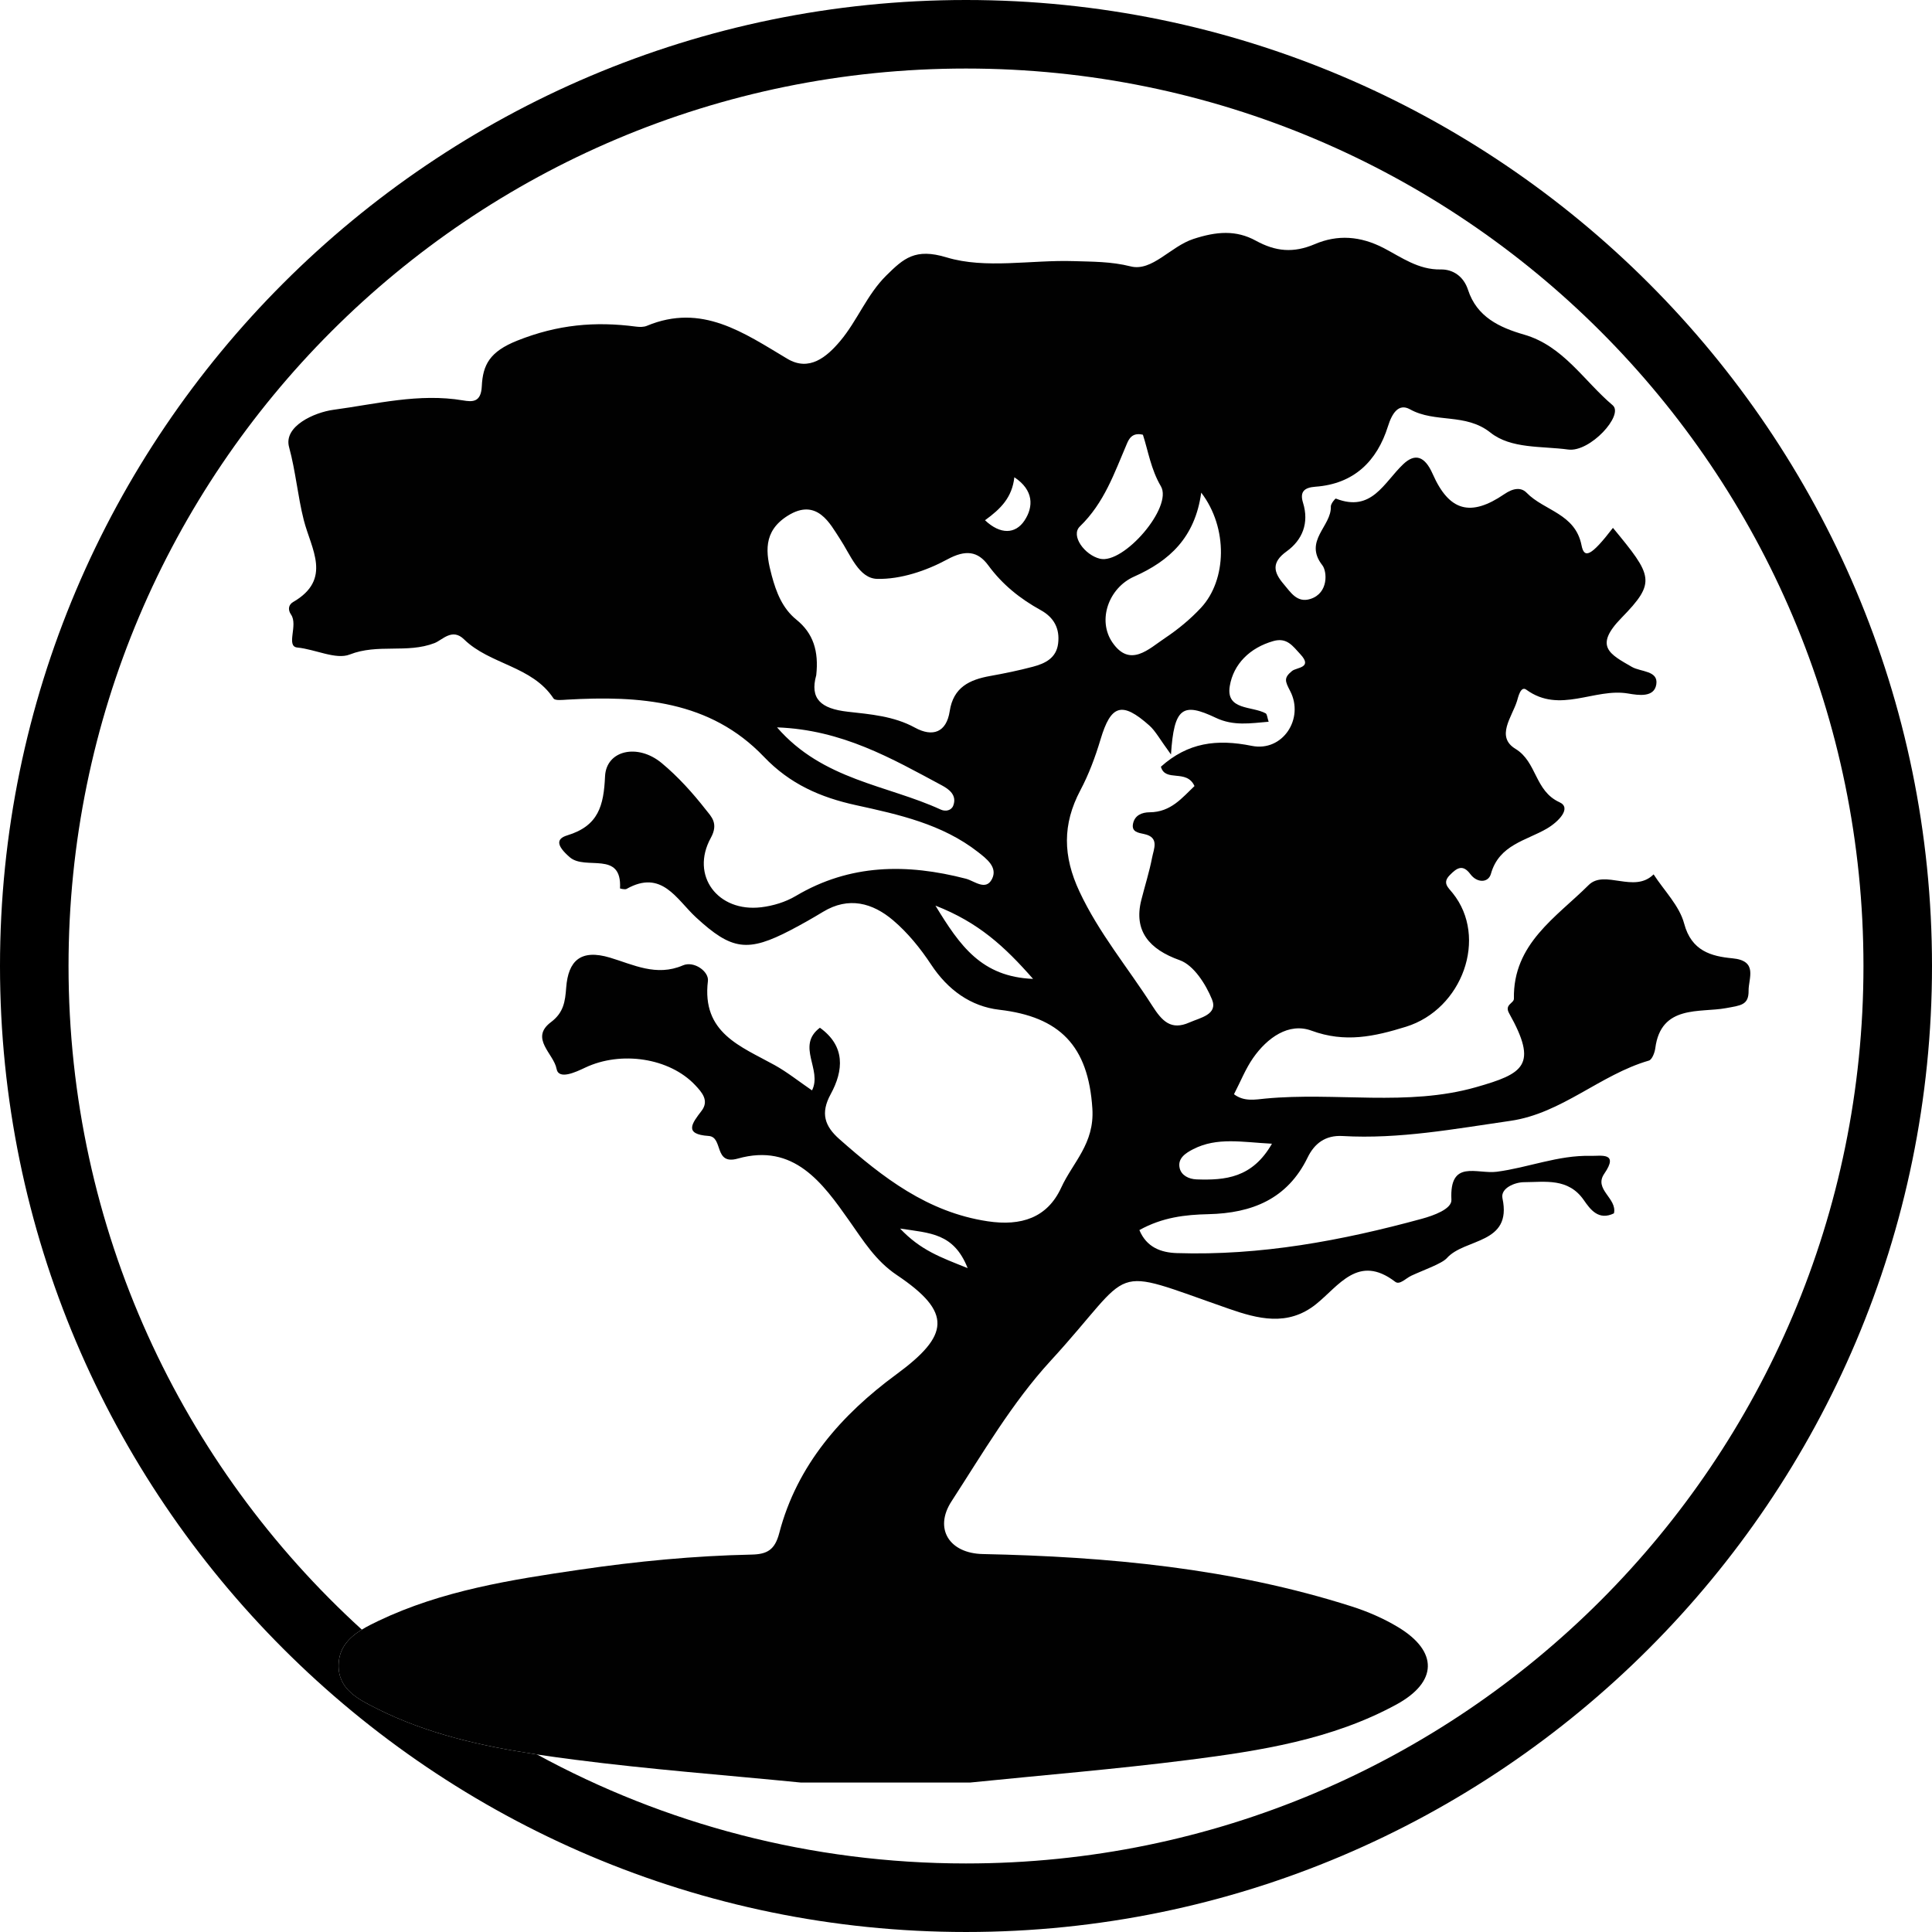
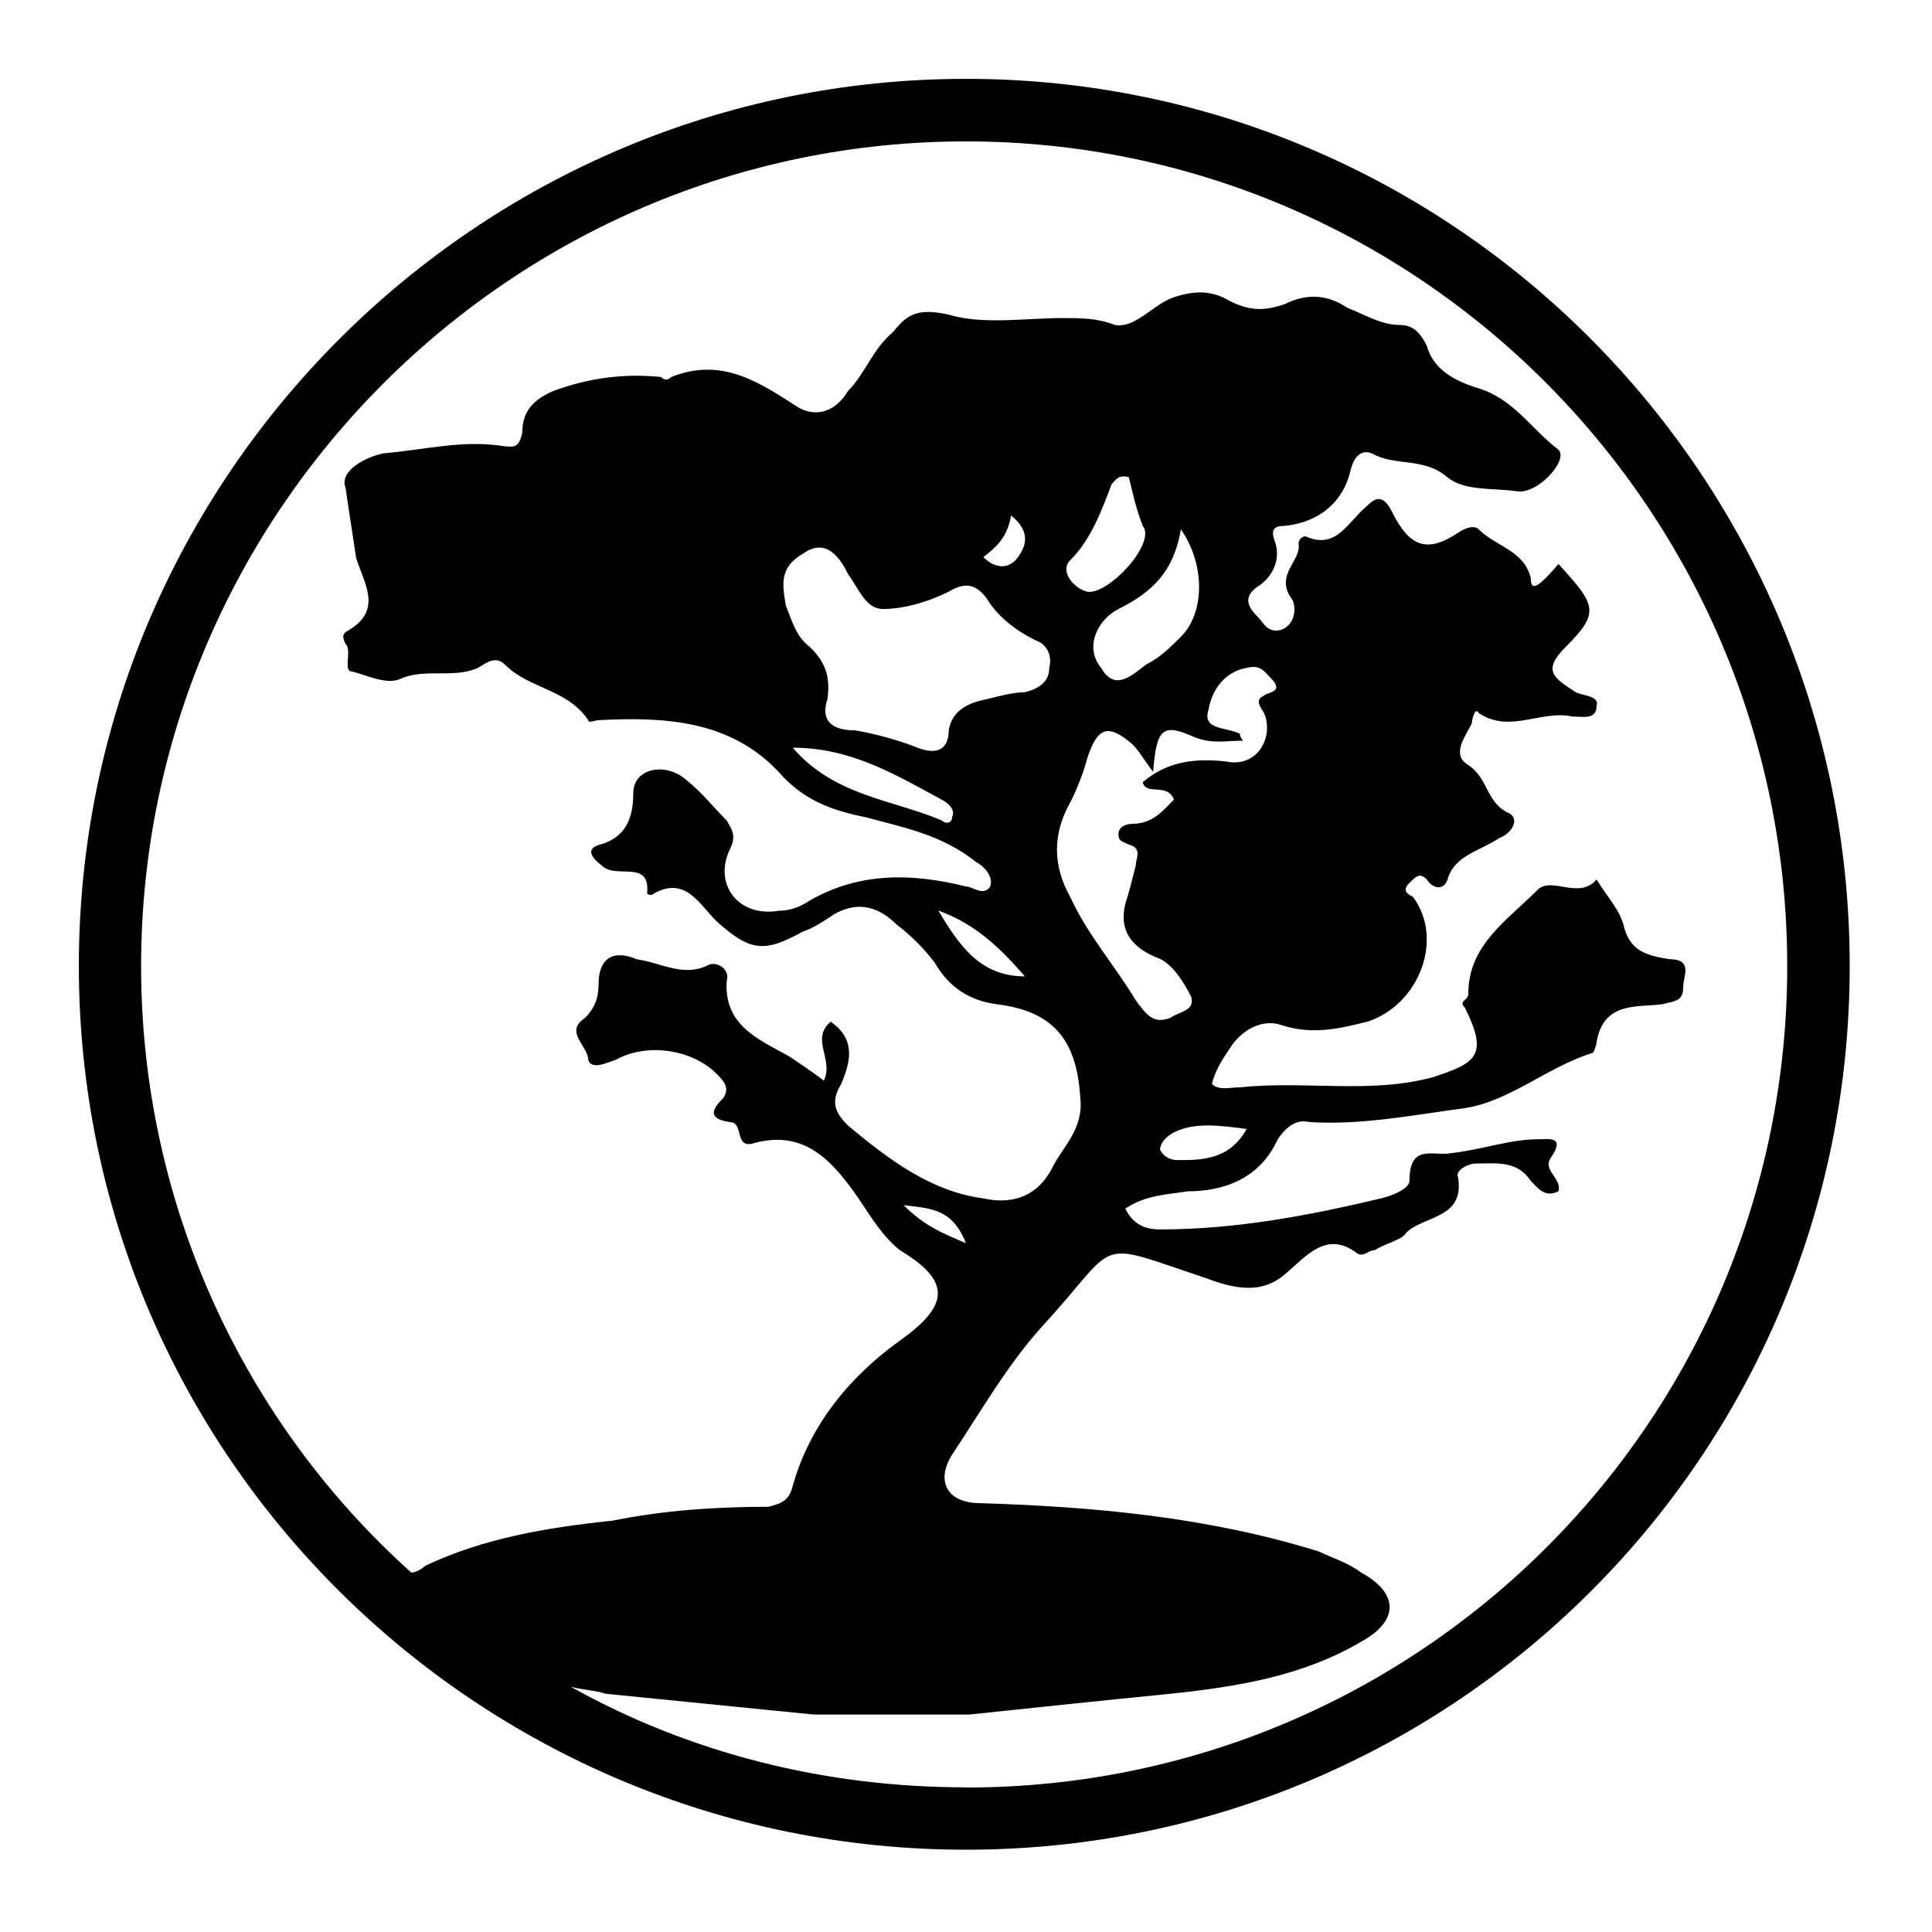
- <svg xmlns="http://www.w3.org/2000/svg" version="1.1" id="Layer_1" x="0px" y="0px" width="262.726px" height="262.726px" viewBox="0 0 262.726 262.726" enable-background="new 0 0 262.726 262.726" xml:space="preserve">
-   <g>
-     <path d="M131.364,0C58.93,0,0,58.929,0,131.361c0,72.435,58.93,131.364,131.364,131.364s131.362-58.93,131.362-131.364   C262.726,58.929,203.797,0,131.364,0z M131.364,253.405c-21.13,0-41.005-5.372-58.336-14.821c-7.472-1.131-14.852-2.765-21.73-6.21   c-2.546-1.274-5.342-2.646-5.253-6.006c0.061-2.313,1.453-3.711,3.159-4.762C24.7,199.285,9.32,167.119,9.32,131.361   C9.32,63.962,63.961,9.32,131.364,9.32c67.402,0,122.042,54.642,122.042,122.041C253.406,198.764,198.766,253.405,131.364,253.405z   " />
-     <path fill="#010101" d="M108.913,242.403c7.666,0,15.332,0,22.999,0c9.908-1.009,19.844-1.82,29.722-3.078   c9.72-1.239,19.462-2.752,28.231-7.519c5.668-3.08,5.711-7.239,0.275-10.524c-1.97-1.191-4.152-2.136-6.349-2.836   c-16.312-5.199-33.149-6.762-50.157-7.117c-4.527-0.096-6.663-3.436-4.242-7.168c4.24-6.537,8.238-13.399,13.462-19.094   c11.84-12.906,7.381-12.971,24.233-7.1c3.922,1.365,8.015,2.469,11.864-0.607c3.123-2.496,5.763-6.897,10.783-3.052   c0.608,0.466,1.432-0.476,2.156-0.815c1.672-0.783,4.182-1.642,4.869-2.412c2.438-2.725,8.899-1.846,7.557-8.123   c-0.297-1.389,1.694-2.19,2.914-2.196c2.894-0.015,6.032-0.613,8.149,2.438c0.886,1.278,2.008,2.817,4.095,1.799   c0.473-2.06-2.793-3.244-1.313-5.394c2.04-2.962-0.49-2.386-1.876-2.422c-4.383-0.112-8.475,1.603-12.746,2.16   c-2.702,0.351-6.453-1.755-6.166,3.813c0.064,1.248-2.411,2.142-4.018,2.58c-10.904,2.979-21.953,5.036-33.321,4.668   c-2.128-0.069-4.108-0.764-5.093-3.131c3.145-1.746,6.244-2.091,9.403-2.162c5.886-0.135,10.718-2.039,13.476-7.709   c0.918-1.888,2.398-3.056,4.757-2.918c7.702,0.445,15.259-0.976,22.823-2.065c6.981-1.007,12.188-6.267,18.826-8.194   c0.426-0.123,0.793-1.074,0.871-1.68c0.771-5.965,6.092-4.801,9.594-5.449c2.017-0.374,3.117-0.395,3.095-2.377   c-0.021-1.677,1.329-4.071-2.2-4.402c-2.867-0.27-5.574-0.99-6.563-4.719c-0.644-2.427-2.72-4.477-4.154-6.696   c-2.652,2.642-6.652-0.717-8.838,1.456c-4.391,4.372-10.301,7.981-10.159,15.438c0.013,0.655-1.328,0.788-0.652,1.996   c3.958,7.067,2.005,8.196-4.504,10.051c-9.321,2.657-19.096,0.642-28.634,1.548c-1.354,0.129-2.903,0.459-4.277-0.591   c0.913-1.761,1.581-3.468,2.602-4.931c1.906-2.728,4.832-4.855,7.933-3.715c4.58,1.685,8.558,0.801,12.862-0.533   c7.664-2.379,11.197-12.136,6.345-18.169c-0.644-0.8-1.44-1.39-0.384-2.461c0.945-0.96,1.747-1.515,2.79-0.117   c0.915,1.227,2.442,1.199,2.792-0.044c1.117-3.974,4.804-4.51,7.617-6.157c1.615-0.947,3.385-2.819,1.711-3.579   c-3.401-1.547-3.049-5.473-5.986-7.258c-2.73-1.658-0.465-4.347,0.204-6.501c0.164-0.526,0.491-2.112,1.271-1.544   c4.553,3.317,9.262-0.266,13.842,0.517c1.416,0.242,3.55,0.574,3.832-1.247c0.291-1.884-2.119-1.677-3.32-2.37   c-3.018-1.739-5.202-2.79-1.415-6.669c4.76-4.878,4.244-5.69-1.162-12.241c-3.03,3.942-3.914,4.195-4.272,2.372   c-0.851-4.327-5.078-4.687-7.463-7.14c-0.742-0.764-1.795-0.665-3.041,0.186c-4.566,3.114-7.488,2.354-9.738-2.749   c-1.082-2.458-2.411-2.832-3.996-1.333c-2.645,2.503-4.285,6.603-9.168,4.683c-0.086-0.034-0.7,0.71-0.686,1.076   c0.109,2.686-3.746,4.671-1.154,7.992c0.656,0.84,0.863,3.778-1.607,4.576c-1.824,0.589-2.691-0.888-3.645-2.005   c-1.353-1.587-1.742-2.922,0.391-4.457c2.145-1.543,3.09-3.857,2.234-6.615c-0.465-1.494,0.162-2.07,1.695-2.181   c5.219-0.379,8.364-3.46,9.859-8.227c0.539-1.721,1.429-3.169,2.988-2.3c3.422,1.91,7.547,0.463,10.944,3.168   c2.812,2.238,6.986,1.815,10.57,2.304c2.97,0.406,7.623-4.696,6.051-6.024c-3.915-3.307-6.709-8.065-12.046-9.604   c-3.359-0.97-6.425-2.411-7.622-6.083c-0.604-1.858-2.069-2.813-3.724-2.778c-3.023,0.061-5.348-1.662-7.711-2.893   c-3.231-1.682-6.332-1.861-9.404-0.549c-2.904,1.239-5.318,1.01-8.016-0.468c-2.692-1.475-5.349-1.267-8.502-0.233   c-3.108,1.019-5.605,4.46-8.521,3.727c-2.667-0.671-5.188-0.634-7.751-0.717c-5.794-0.187-11.963,1.102-17.283-0.508   c-4.264-1.291-5.821,0.123-8.184,2.451c-2.651,2.613-3.933,6.126-6.269,8.908c-1.867,2.223-4.239,4.194-7.2,2.429   c-5.944-3.541-11.632-7.595-19.098-4.483c-0.436,0.182-0.998,0.172-1.483,0.108c-5.548-0.73-10.631-0.291-16.145,1.906   c-3.747,1.493-4.688,3.285-4.825,6.222c-0.104,2.22-1.32,2.115-2.56,1.906c-5.979-1.011-11.806,0.5-17.615,1.279   c-2.556,0.343-6.811,2.218-6.032,5.074c0.901,3.299,1.171,6.654,1.998,9.916c0.996,3.927,3.916,8.051-1.46,11.159   c-0.571,0.33-0.762,0.991-0.266,1.708c0.984,1.423-0.749,4.315,0.851,4.471c2.45,0.239,5.245,1.691,7.128,0.949   c3.82-1.504,7.794-0.111,11.529-1.553c1.075-0.415,2.398-2.091,4.013-0.509c3.519,3.446,9.241,3.599,12.167,8.035   c0.213,0.324,1.215,0.201,1.843,0.165c9.847-0.561,19.439,0.091,26.771,7.772c3.534,3.702,7.674,5.518,12.519,6.578   c5.826,1.275,11.73,2.571,16.599,6.379c1.151,0.901,2.71,2.066,1.892,3.67c-0.842,1.649-2.405,0.247-3.541-0.047   c-8.022-2.076-15.763-2.032-23.146,2.351c-1.389,0.825-3.089,1.339-4.702,1.531c-5.885,0.702-9.669-4.305-6.844-9.435   c1.092-1.983,0.041-2.912-0.656-3.804c-1.797-2.297-3.79-4.515-6.03-6.374c-3.259-2.704-7.535-1.747-7.697,1.813   c-0.181,3.986-0.886,6.732-5.141,8.024c-1.559,0.474-1.447,1.417,0.342,2.971c2.136,1.855,7.123-0.981,6.834,4.242   c0,0.012,0.666,0.194,0.892,0.067c4.8-2.704,6.793,1.429,9.448,3.877c4.855,4.474,7.02,4.786,12.925,1.695   c1.472-0.771,2.921-1.592,4.341-2.454c3.485-2.116,6.743-1.216,9.525,1.145c2.001,1.697,3.727,3.831,5.18,6.032   c2.261,3.429,5.376,5.686,9.263,6.137c8.203,0.951,12.118,4.881,12.661,13.455c0.301,4.762-2.656,7.289-4.234,10.727   c-1.887,4.113-5.444,5.271-10.006,4.584c-8.186-1.233-14.267-5.965-20.167-11.176c-1.987-1.754-2.597-3.512-1.182-6.104   c1.767-3.234,2.017-6.538-1.463-9.041c-3.28,2.476,0.355,5.691-1.073,8.523c-1.838-1.258-3.373-2.488-5.068-3.431   c-4.616-2.563-9.951-4.362-9.088-11.448c0.157-1.284-1.889-2.773-3.402-2.122c-3.607,1.555-6.755-0.107-9.918-1.054   c-3.993-1.194-5.679,0.431-5.953,4.084c-0.143,1.897-0.345,3.393-2.075,4.691c-2.922,2.193,0.389,4.296,0.763,6.34   c0.283,1.548,2.577,0.467,3.898-0.159c4.888-2.313,11.465-1.317,14.948,2.375c0.904,0.96,1.947,2.106,0.877,3.501   c-1.297,1.689-2.461,3.191,0.957,3.418c2.029,0.135,0.665,4.008,3.962,3.078c7.632-2.152,11.55,3.324,15.169,8.463   c1.925,2.732,3.574,5.434,6.471,7.378c7.578,5.087,7.156,8.191-0.08,13.507c-7.405,5.44-13.505,12.313-15.913,21.567   c-0.6,2.306-1.653,2.89-3.766,2.935c-7.822,0.164-15.604,0.916-23.34,2.049c-9.377,1.371-18.756,2.838-27.423,6.975   c-0.752,0.358-1.523,0.739-2.239,1.18c-1.707,1.051-3.098,2.449-3.159,4.762c-0.089,3.36,2.707,4.731,5.253,6.006   c6.878,3.445,14.258,5.079,21.73,6.21c1.715,0.26,3.436,0.492,5.156,0.715C88.389,240.618,98.667,241.391,108.913,242.403z    M137.939,64.902c2.637,1.74,2.631,4.003,1.377,5.888c-1.232,1.852-3.279,1.93-5.369-0.043   C136.121,69.176,137.63,67.633,137.939,64.902z M129.629,109.554c-0.255,0.671-1.05,0.836-1.692,0.541   c-7.311-3.362-16.028-3.992-22.271-11.182c8.872,0.324,15.607,4.237,22.417,7.889C129.043,107.317,130.17,108.13,129.629,109.554z    M127.207,123.152c5.858,2.283,9.414,5.565,13.275,9.964C133.477,132.834,130.542,128.631,127.207,123.152z M143.89,87.511   c-0.244,1.99-1.775,2.717-3.426,3.155c-1.914,0.508-3.859,0.908-5.811,1.258c-2.811,0.503-5.011,1.536-5.506,4.787   c-0.442,2.898-2.321,3.557-4.728,2.238c-2.877-1.576-6.079-1.818-9.148-2.166c-3.648-0.414-5.17-1.755-4.274-4.961   c0.363-3.285-0.411-5.708-2.687-7.547c-1.92-1.551-2.75-3.734-3.36-5.991c-0.838-3.098-1.223-6.026,2.178-8.156   c3.993-2.501,5.776,1.156,7.07,3.114c1.477,2.235,2.595,5.424,5.101,5.479c3.184,0.07,6.67-1.104,9.531-2.654   c2.486-1.347,4.144-1.121,5.563,0.814c1.926,2.627,4.342,4.55,7.133,6.09C143.33,83.966,144.14,85.479,143.89,87.511z    M172.968,155.53c-2.675,4.674-6.361,4.981-10.238,4.852c-1.088-0.037-2.08-0.555-2.309-1.525c-0.313-1.322,0.777-2.043,1.84-2.586   C165.523,154.604,168.914,155.323,172.968,155.53z M163.351,66.992c3.678,4.81,3.471,11.879-0.02,15.643   c-1.447,1.559-3.139,2.953-4.91,4.135c-2.208,1.475-4.75,4.076-7.143,0.603c-2.088-3.033-0.508-7.426,2.938-8.959   C159.019,76.278,162.503,73.116,163.351,66.992z M146.845,71.594c3.337-3.233,4.682-7.261,6.393-11.242   c0.256-0.593,0.689-1.599,2.183-1.233c0.718,2.211,1.087,4.702,2.442,7.003c1.67,2.833-5.072,10.65-8.297,9.854   C147.492,75.465,145.56,72.84,146.845,71.594z M146.787,121.23c-2.25-4.812-2.323-9.13,0.123-13.752   c1.156-2.182,2.037-4.549,2.746-6.921c1.41-4.716,2.896-5.226,6.637-1.899c0.854,0.759,1.408,1.854,2.945,3.943   c0.414-6.405,1.588-7.136,6.095-4.99c2.397,1.143,4.706,0.746,7.185,0.536c-0.195-0.584-0.207-1.034-0.406-1.142   c-1.851-1.014-5.434-0.385-4.879-3.711c0.498-2.993,2.73-5.211,5.926-6.118c1.854-0.526,2.639,0.681,3.672,1.791   c1.738,1.869-0.516,1.773-1.131,2.277c-1.141,0.934-0.959,1.377-0.258,2.72c1.955,3.752-1.011,8.312-5.223,7.462   c-4.77-0.963-8.684-0.446-12.352,2.835c0.588,2.161,3.488,0.252,4.568,2.632c-1.658,1.563-3.187,3.547-6.09,3.566   c-1.092,0.006-2.033,0.418-2.267,1.544c-0.233,1.123,0.692,1.241,1.53,1.421c2.084,0.445,1.289,2.018,1.065,3.185   c-0.375,1.954-0.987,3.861-1.474,5.794c-1.053,4.183,1.062,6.69,5.229,8.171c1.895,0.672,3.535,3.249,4.387,5.331   c0.842,2.068-1.615,2.493-3.057,3.132c-2.513,1.117-3.719-0.155-5.084-2.295C153.376,131.58,149.431,126.886,146.787,121.23z    M122.397,167.067c4.114,0.627,7.298,0.615,9.191,5.379C127.888,170.972,125.199,170.021,122.397,167.067z" />
-   </g>
+ <svg xmlns="http://www.w3.org/2000/svg" version="1.1" width="32" height="32" viewBox="0 0 32 32">
+   <path d="M17.722 14.852v0l0 0z" fill="#000000" />
+   <path d="M16 1.306c-8.093 0-14.694 6.601-14.694 14.694s6.601 14.637 14.694 14.637 14.637-6.544 14.637-14.637-6.544-14.694-14.637-14.694zM16 29.604c-2.353 0-4.592-0.574-6.544-1.665-0.804-0.115-1.665-0.287-2.411-0.689-0.287-0.115-0.631-0.287-0.574-0.631 0-0.233 0.076-0.391 0.227-0.503-0.152 0.112-0.227 0.27-0.227 0.503-0.057 0.344 0.287 0.517 0.574 0.631 0.746 0.402 1.607 0.574 2.411 0.689 0.23 0.057 0.402 0.057 0.574 0.115 1.148 0.115 2.296 0.23 3.444 0.344l-0 0c0.861 0 1.722 0 2.583 0 1.091-0.115 2.181-0.23 3.329-0.344 1.091-0.115 2.181-0.287 3.157-0.861 0.631-0.344 0.631-0.804 0-1.148-0.23-0.172-0.459-0.23-0.689-0.344-1.837-0.574-3.731-0.746-5.625-0.804-0.517 0-0.746-0.344-0.459-0.804 0.459-0.689 0.918-1.492 1.492-2.124 1.32-1.435 0.804-1.435 2.698-0.804 0.459 0.172 0.918 0.287 1.32-0.057 0.344-0.287 0.689-0.746 1.205-0.344 0.115 0.057 0.172-0.057 0.287-0.057 0.172-0.115 0.459-0.172 0.517-0.287 0.287-0.287 0.976-0.23 0.861-0.918-0.057-0.115 0.172-0.23 0.287-0.23 0.344 0 0.689-0.057 0.918 0.287 0.115 0.115 0.23 0.287 0.459 0.172 0.057-0.23-0.287-0.344-0.115-0.574 0.23-0.344-0.057-0.287-0.23-0.287-0.459 0-0.918 0.172-1.435 0.23-0.287 0.057-0.689-0.172-0.689 0.459 0 0.115-0.23 0.23-0.459 0.287-1.205 0.287-2.411 0.517-3.674 0.517-0.287 0-0.459-0.115-0.574-0.344 0.344-0.23 0.689-0.23 1.033-0.287 0.631 0 1.205-0.23 1.492-0.861 0.115-0.172 0.287-0.344 0.517-0.287 0.861 0.057 1.722-0.115 2.583-0.23 0.746-0.115 1.378-0.689 2.124-0.918 0 0 0.057-0.115 0.057-0.172 0.115-0.689 0.689-0.574 1.091-0.631 0.23-0.057 0.344-0.057 0.344-0.287 0-0.172 0.172-0.459-0.23-0.459-0.344-0.057-0.631-0.115-0.746-0.517-0.057-0.287-0.287-0.517-0.459-0.804-0.287 0.344-0.746-0.057-0.976 0.172-0.517 0.517-1.148 0.918-1.148 1.722 0 0.115-0.172 0.115-0.057 0.23 0.402 0.804 0.172 0.918-0.517 1.148-1.033 0.287-2.124 0.057-3.214 0.172-0.172 0-0.344 0.057-0.459-0.057 0.057-0.23 0.172-0.402 0.287-0.574 0.172-0.287 0.517-0.517 0.861-0.402 0.517 0.172 0.976 0.057 1.435-0.057 0.861-0.287 1.263-1.378 0.746-2.066-0.115-0.057-0.172-0.115-0.057-0.23 0.115-0.115 0.172-0.172 0.287-0.057 0.115 0.172 0.287 0.172 0.344 0 0.115-0.402 0.517-0.459 0.861-0.689 0.172-0.057 0.344-0.287 0.172-0.402-0.402-0.172-0.344-0.574-0.689-0.804-0.287-0.172-0.057-0.459 0.057-0.689 0-0.057 0.057-0.287 0.115-0.172 0.517 0.344 1.033-0.057 1.55 0.057 0.172 0 0.402 0.057 0.402-0.172 0.057-0.172-0.23-0.172-0.344-0.23-0.344-0.23-0.574-0.344-0.172-0.746 0.574-0.574 0.517-0.689-0.115-1.378-0.344 0.402-0.459 0.459-0.459 0.23-0.115-0.459-0.574-0.517-0.861-0.804-0.057-0.057-0.172-0.057-0.344 0.057-0.517 0.344-0.804 0.23-1.091-0.344-0.115-0.23-0.23-0.287-0.402-0.115-0.344 0.287-0.517 0.746-1.033 0.517-0.057 0-0.115 0.057-0.115 0.115 0.057 0.287-0.402 0.517-0.115 0.918 0.057 0.057 0.115 0.402-0.172 0.517-0.23 0.057-0.287-0.115-0.402-0.23-0.172-0.172-0.23-0.344 0.057-0.517 0.23-0.172 0.344-0.459 0.23-0.746-0.057-0.172 0-0.23 0.172-0.23 0.574-0.057 0.976-0.402 1.091-0.918 0.057-0.23 0.172-0.344 0.344-0.287 0.402 0.23 0.861 0.057 1.263 0.402 0.287 0.23 0.746 0.172 1.148 0.23 0.344 0.057 0.861-0.517 0.689-0.689-0.459-0.344-0.746-0.861-1.378-1.033-0.344-0.115-0.689-0.287-0.804-0.689-0.115-0.23-0.23-0.344-0.459-0.344-0.287 0-0.574-0.172-0.861-0.287-0.344-0.23-0.689-0.23-1.033-0.057-0.344 0.115-0.574 0.115-0.918-0.057-0.287-0.172-0.574-0.172-0.918-0.057s-0.631 0.517-0.976 0.459c-0.287-0.115-0.574-0.115-0.861-0.115-0.631 0-1.32 0.115-1.894-0.057-0.517-0.115-0.689 0-0.918 0.287-0.344 0.287-0.459 0.689-0.746 0.976-0.172 0.287-0.459 0.459-0.804 0.287-0.631-0.402-1.263-0.861-2.124-0.517-0.057 0.057-0.115 0.057-0.172 0-0.574-0.057-1.148 0-1.779 0.23-0.402 0.172-0.517 0.402-0.517 0.689-0.057 0.287-0.172 0.23-0.287 0.23-0.689-0.115-1.32 0.057-2.009 0.115-0.287 0.057-0.746 0.287-0.631 0.574 0.057 0.402 0.115 0.746 0.172 1.148 0.115 0.402 0.459 0.861-0.115 1.205-0.115 0.057-0.115 0.115-0.057 0.23 0.115 0.115-0.057 0.459 0.115 0.459 0.23 0.057 0.574 0.23 0.804 0.115 0.402-0.172 0.861 0 1.263-0.172 0.115-0.057 0.287-0.23 0.459-0.057 0.402 0.402 1.033 0.402 1.378 0.918 0 0.057 0.115 0 0.172 0 1.091-0.057 2.181 0 2.985 0.861 0.402 0.459 0.861 0.631 1.435 0.746 0.631 0.172 1.263 0.287 1.837 0.746 0.115 0.057 0.287 0.23 0.23 0.402-0.115 0.172-0.287 0-0.402 0-0.918-0.23-1.779-0.23-2.583 0.23-0.172 0.115-0.344 0.172-0.517 0.172-0.689 0.115-1.091-0.459-0.804-1.033 0.115-0.23 0-0.344-0.057-0.459-0.23-0.23-0.402-0.459-0.689-0.689-0.344-0.287-0.861-0.172-0.861 0.23s-0.115 0.746-0.574 0.861c-0.172 0.057-0.172 0.172 0.057 0.344 0.23 0.23 0.804-0.115 0.746 0.459 0 0 0.057 0.057 0.115 0 0.517-0.287 0.746 0.172 1.033 0.459 0.574 0.517 0.804 0.517 1.435 0.172 0.172-0.057 0.344-0.172 0.517-0.287 0.402-0.23 0.746-0.115 1.033 0.172 0.23 0.172 0.459 0.402 0.631 0.631 0.23 0.402 0.574 0.631 1.033 0.689 0.918 0.115 1.32 0.574 1.378 1.55 0.057 0.517-0.287 0.804-0.459 1.148-0.23 0.459-0.631 0.631-1.148 0.517-0.861-0.115-1.55-0.631-2.239-1.205-0.23-0.23-0.287-0.402-0.115-0.689 0.172-0.402 0.23-0.746-0.172-1.033-0.344 0.287 0.057 0.631-0.115 0.976-0.23-0.172-0.402-0.287-0.574-0.402-0.517-0.287-1.091-0.517-1.033-1.263 0.057-0.172-0.172-0.344-0.344-0.23-0.402 0.172-0.746-0.057-1.148-0.115-0.402-0.172-0.631 0-0.631 0.402 0 0.23-0.057 0.402-0.23 0.574-0.344 0.23 0.057 0.459 0.057 0.689 0.057 0.172 0.287 0.057 0.459 0 0.517-0.287 1.263-0.172 1.665 0.23 0.115 0.115 0.23 0.23 0.115 0.402-0.172 0.172-0.287 0.344 0.115 0.402 0.23 0 0.057 0.459 0.402 0.344 0.861-0.23 1.32 0.344 1.722 0.918 0.23 0.344 0.402 0.631 0.689 0.861 0.861 0.517 0.804 0.918 0 1.492-0.804 0.574-1.492 1.378-1.779 2.411-0.057 0.23-0.172 0.287-0.402 0.344-0.861 0-1.722 0.057-2.583 0.23-1.091 0.115-2.124 0.287-3.1 0.746-0.057 0.057-0.172 0.115-0.23 0.115-0.005 0.003-0.010 0.005-0.015 0.008 0.005-0.003 0.010-0.005 0.014-0.008-2.755-2.468-4.477-6.084-4.477-10.045 0-7.519 6.142-13.661 13.661-13.661 7.519 0 13.604 6.142 13.604 13.661 0 7.519-6.084 13.604-13.604 13.604zM14.967 19.961c0.459 0.057 0.804 0.057 1.033 0.631-0.402-0.172-0.689-0.287-1.033-0.631zM18.009 9.801c-0.23-0.057-0.459-0.344-0.287-0.517 0.344-0.344 0.517-0.804 0.689-1.263 0.057-0.057 0.115-0.172 0.287-0.115 0.057 0.23 0.115 0.517 0.23 0.804 0.23 0.287-0.574 1.148-0.918 1.091zM19.559 8.768v0c0.402 0.574 0.402 1.378 0 1.779-0.172 0.172-0.344 0.344-0.574 0.459-0.23 0.172-0.517 0.459-0.746 0.057-0.287-0.344-0.057-0.804 0.287-0.976 0.574-0.287 0.918-0.631 1.033-1.32zM17.722 13.302c0.115-0.23 0.23-0.517 0.287-0.746 0.172-0.517 0.344-0.574 0.746-0.23 0.115 0.115 0.172 0.23 0.344 0.459 0.057-0.746 0.172-0.804 0.689-0.574 0.287 0.115 0.517 0.057 0.804 0.057-0.057-0.057-0.057-0.115-0.057-0.115-0.23-0.115-0.631-0.057-0.517-0.402 0.057-0.344 0.287-0.631 0.631-0.689 0.23-0.057 0.287 0.057 0.402 0.172 0.23 0.23-0.057 0.23-0.115 0.287-0.115 0.057-0.115 0.115 0 0.287 0.172 0.402-0.115 0.918-0.631 0.804-0.517-0.057-0.976 0-1.378 0.344 0.057 0.23 0.402 0 0.517 0.287-0.172 0.172-0.344 0.402-0.689 0.402-0.115 0-0.23 0.057-0.23 0.172s0.057 0.115 0.172 0.172c0.23 0.057 0.115 0.23 0.115 0.344-0.057 0.23-0.115 0.459-0.172 0.631-0.115 0.459 0.115 0.746 0.574 0.918 0.23 0.115 0.402 0.402 0.517 0.631 0.057 0.23-0.172 0.23-0.344 0.344-0.287 0.115-0.402-0.057-0.574-0.287-0.344-0.574-0.804-1.091-1.091-1.722-0.287-0.517-0.287-1.033 0-1.55zM20.649 18.698v0c-0.287 0.517-0.746 0.517-1.148 0.517-0.115 0-0.23-0.057-0.287-0.172 0-0.115 0.115-0.23 0.23-0.287 0.344-0.172 0.746-0.115 1.205-0.057zM16.976 11.465c-0.172 0-0.402 0.057-0.631 0.115-0.287 0.057-0.574 0.172-0.631 0.517 0 0.344-0.23 0.402-0.517 0.287s-0.689-0.23-1.033-0.287c-0.402 0-0.574-0.172-0.459-0.517 0.057-0.402-0.057-0.631-0.287-0.861-0.23-0.172-0.287-0.402-0.402-0.689-0.057-0.344-0.115-0.631 0.287-0.861 0.402-0.287 0.631 0.115 0.746 0.344 0.172 0.23 0.287 0.574 0.574 0.574 0.344 0 0.746-0.115 1.091-0.287 0.287-0.172 0.459-0.115 0.631 0.115 0.172 0.287 0.459 0.517 0.804 0.689 0.172 0.057 0.287 0.23 0.23 0.459h-0c0 0.23-0.172 0.344-0.402 0.402zM16.976 16.172c-0.746 0-1.091-0.517-1.435-1.091 0.631 0.23 1.033 0.631 1.435 1.091zM15.77 13.532c0 0.115-0.115 0.115-0.172 0.057-0.804-0.344-1.779-0.402-2.468-1.205 0.976 0 1.722 0.459 2.468 0.861 0.115 0.057 0.23 0.172 0.172 0.287zM16.287 9.227c0.23-0.172 0.402-0.344 0.459-0.689h0c0.287 0.23 0.287 0.459 0.115 0.689-0.115 0.172-0.344 0.23-0.574 0zM6.714 26.105c0.007-0.005 0.014-0.010 0.021-0.015-0.007 0.005-0.014 0.010-0.021 0.015zM6.767 26.072c0.003-0.002 0.005-0.003 0.008-0.005-0.003 0.001-0.005 0.003-0.008 0.005z" fill="#000000" />
</svg>
